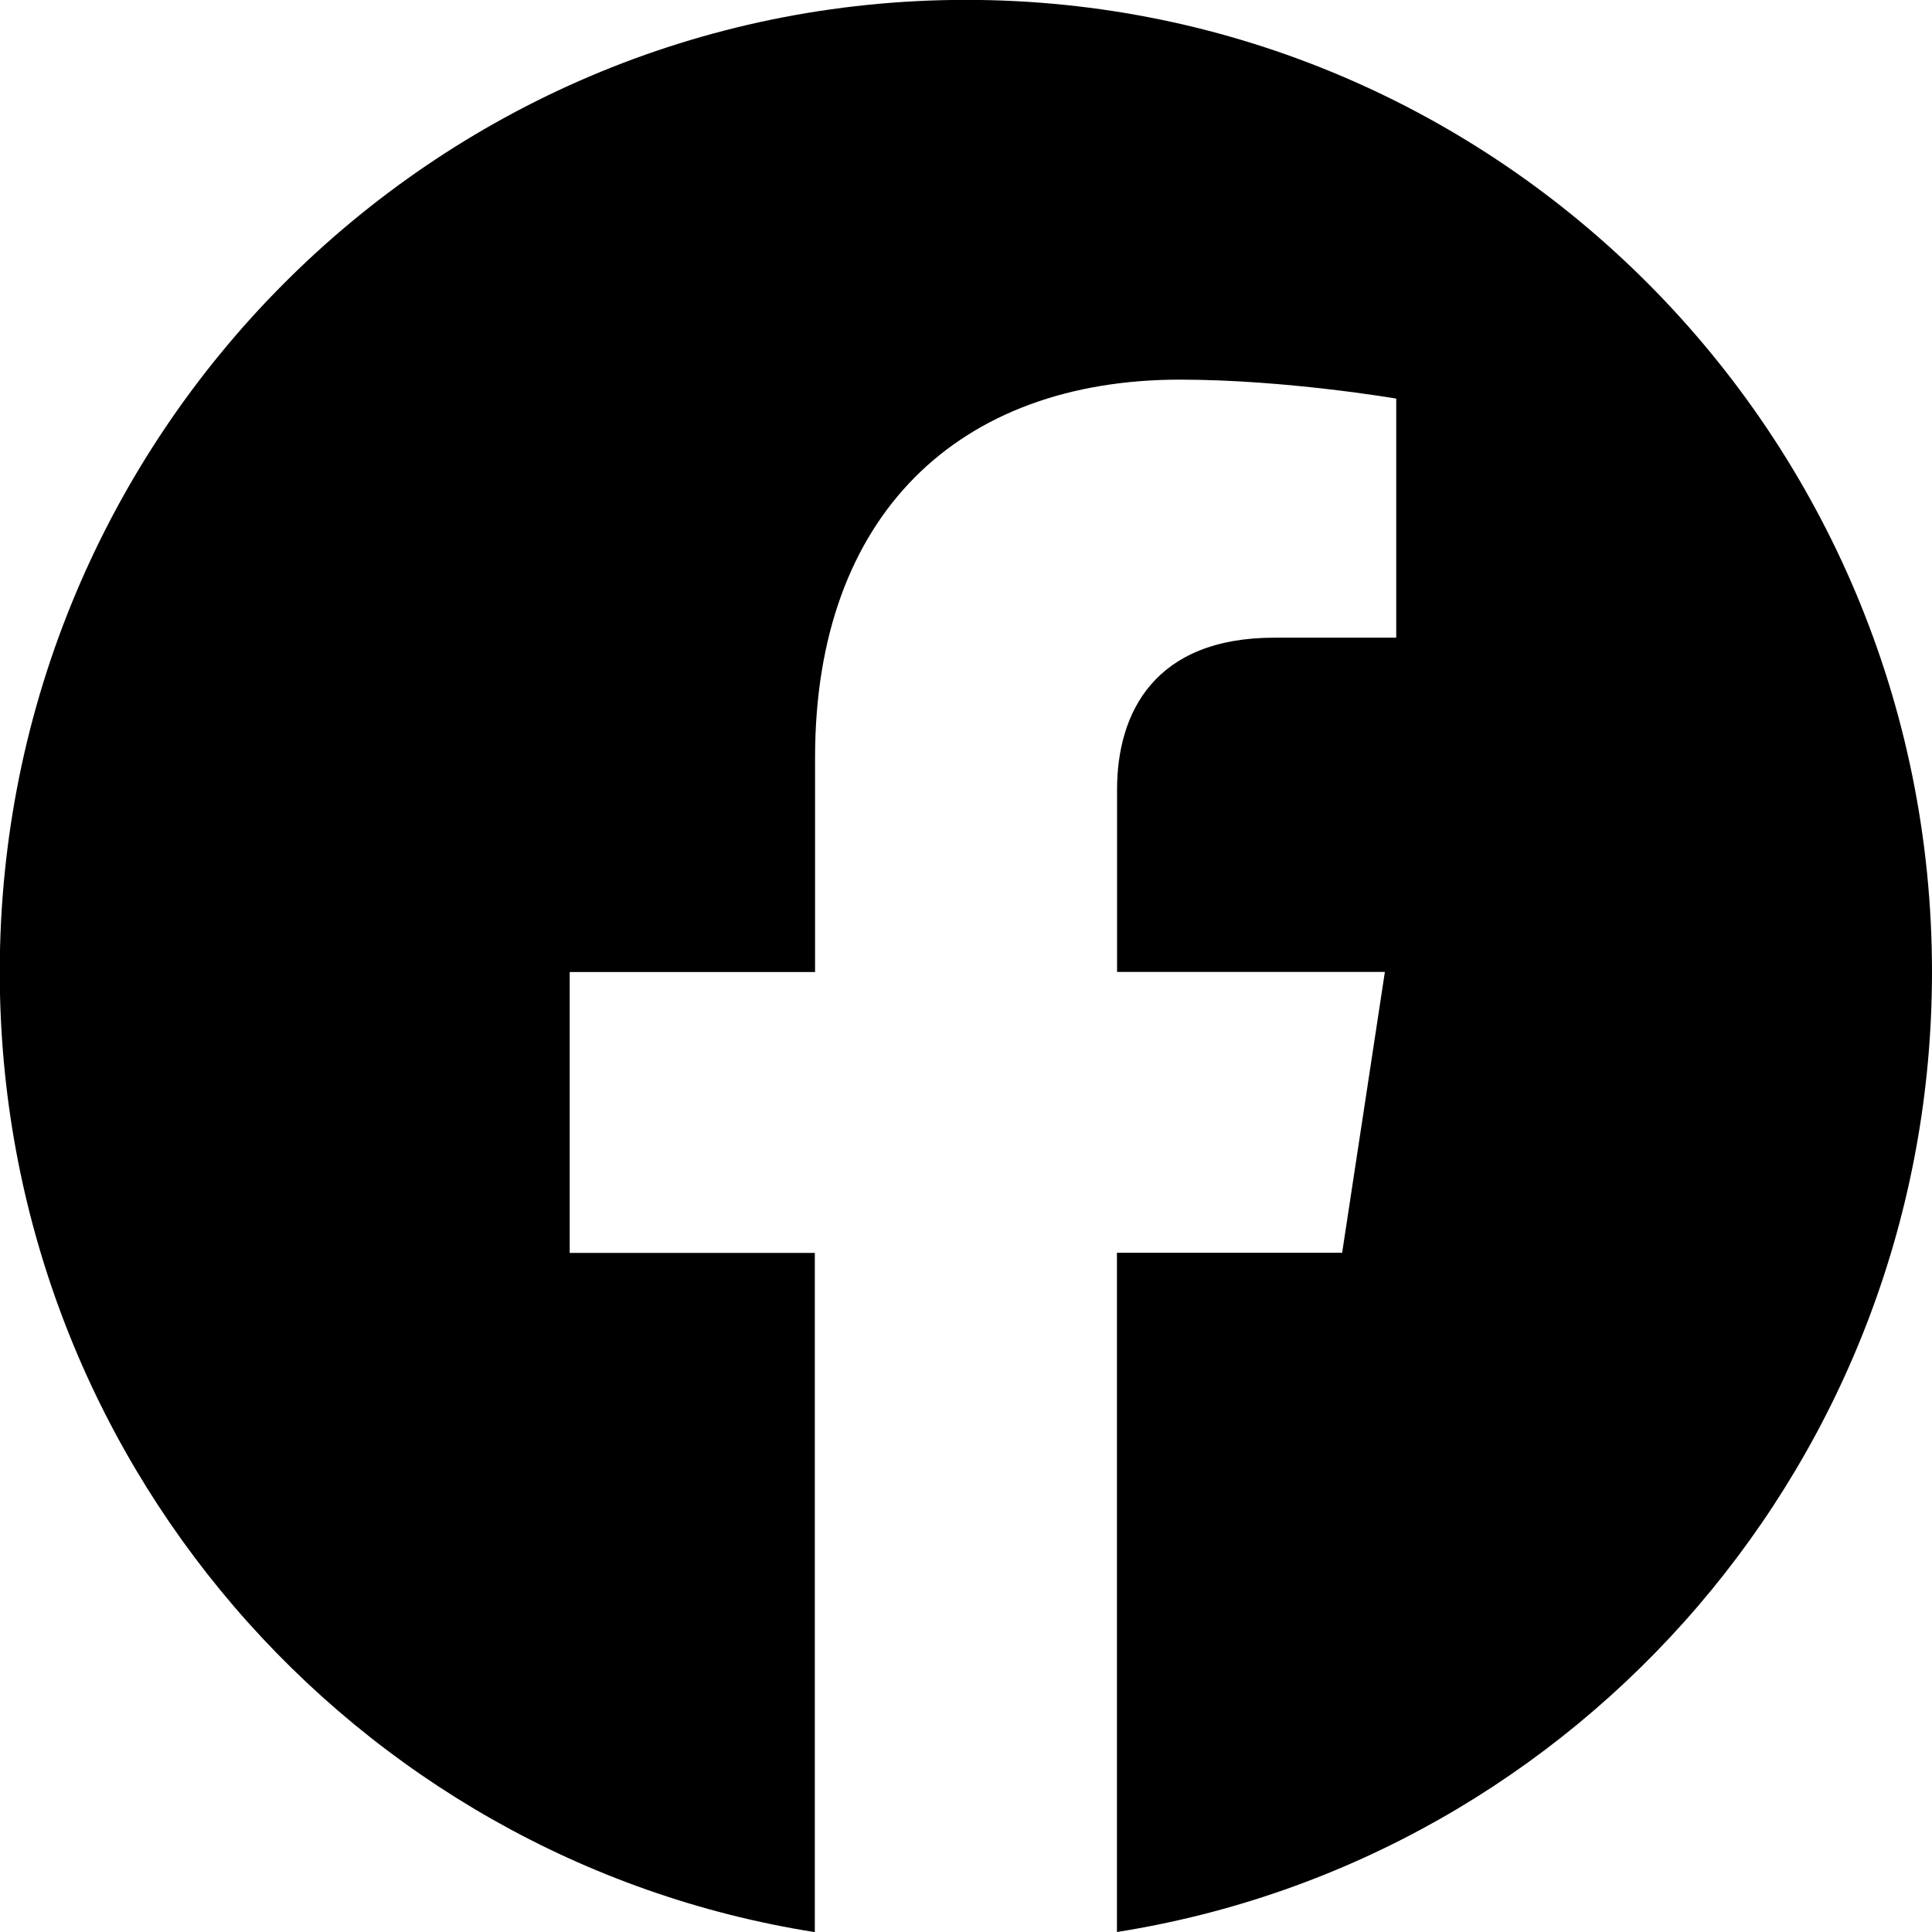
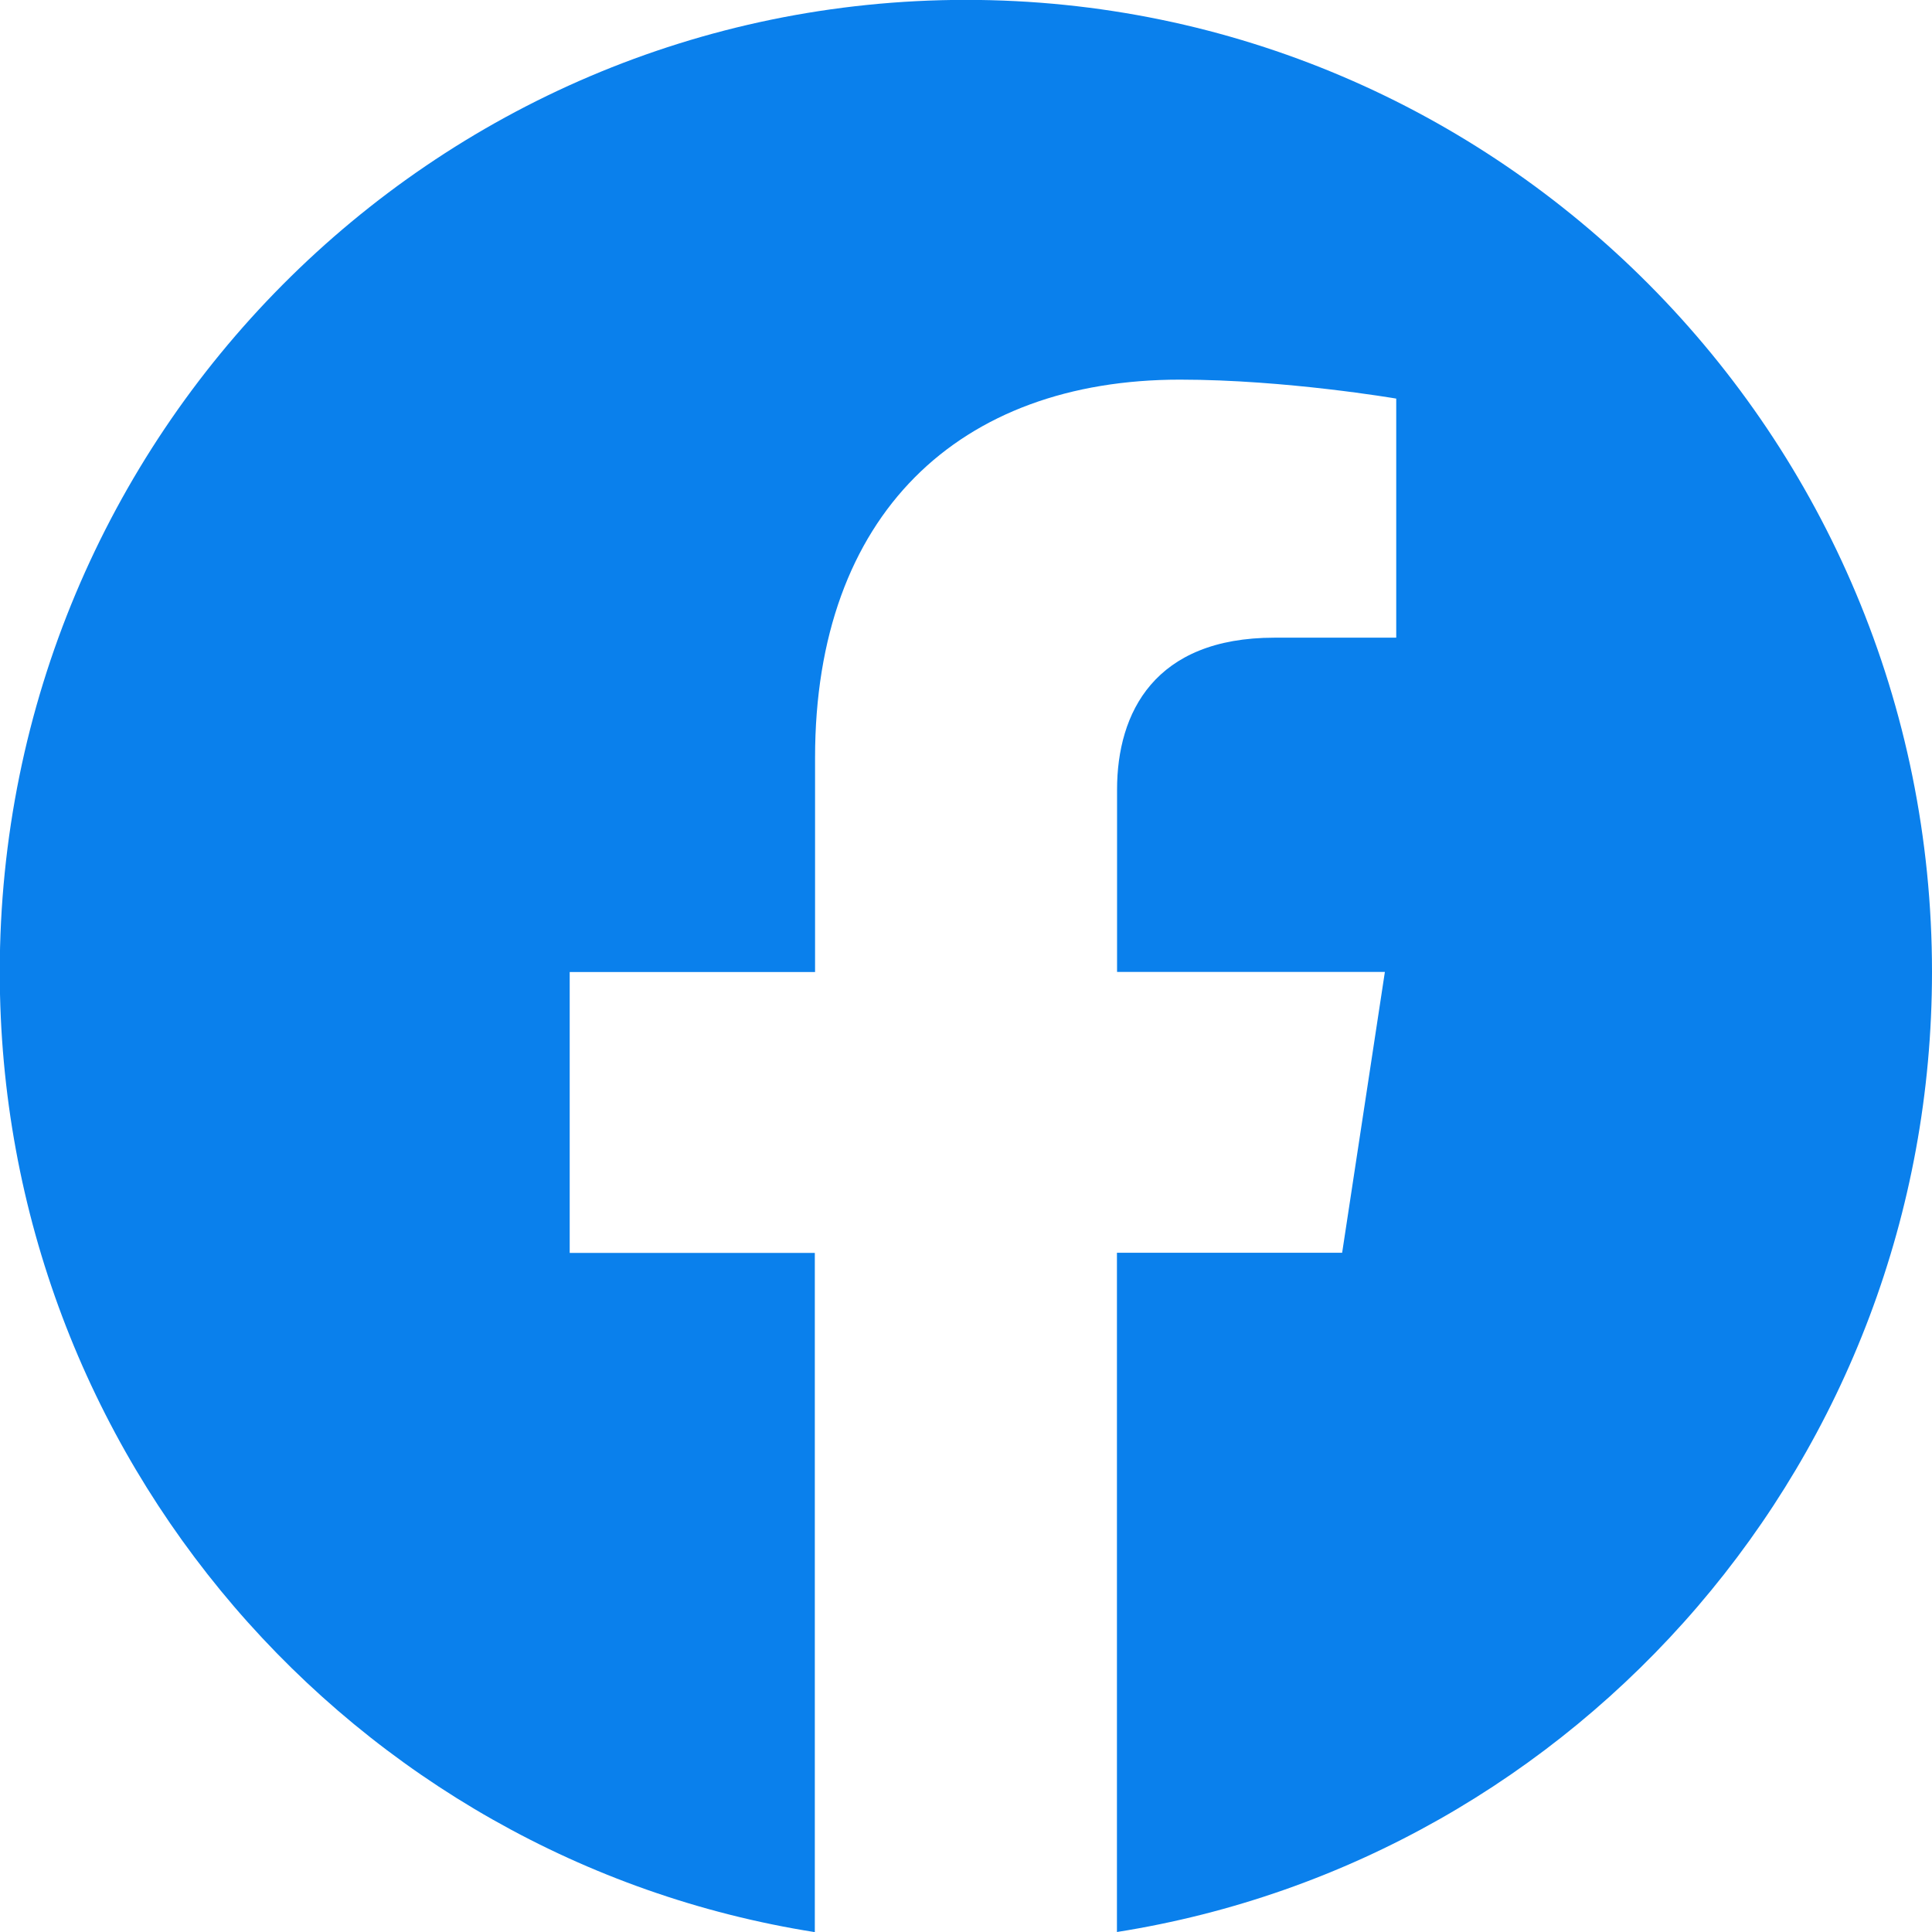
- <svg xmlns="http://www.w3.org/2000/svg" width="16" height="16" fill="currentColor" class="bi bi-facebook" viewBox="0 0 16 16">
+ <svg xmlns="http://www.w3.org/2000/svg" width="16" height="16" fill="#0A80EC" class="bi bi-facebook" viewBox="0 0 16 16">
  <path d="M16 8.049c0-4.446-3.582-8.05-8-8.05C3.58 0-.002 3.603-.002 8.05c0 4.017 2.926 7.347 6.75 7.951v-5.625h-2.03V8.05H6.75V6.275c0-2.017 1.195-3.131 3.022-3.131.876 0 1.791.157 1.791.157v1.98h-1.009c-.993 0-1.303.621-1.303 1.258v1.51h2.218l-.354 2.326H9.25V16c3.824-.604 6.75-3.934 6.75-7.951z" />
</svg>
